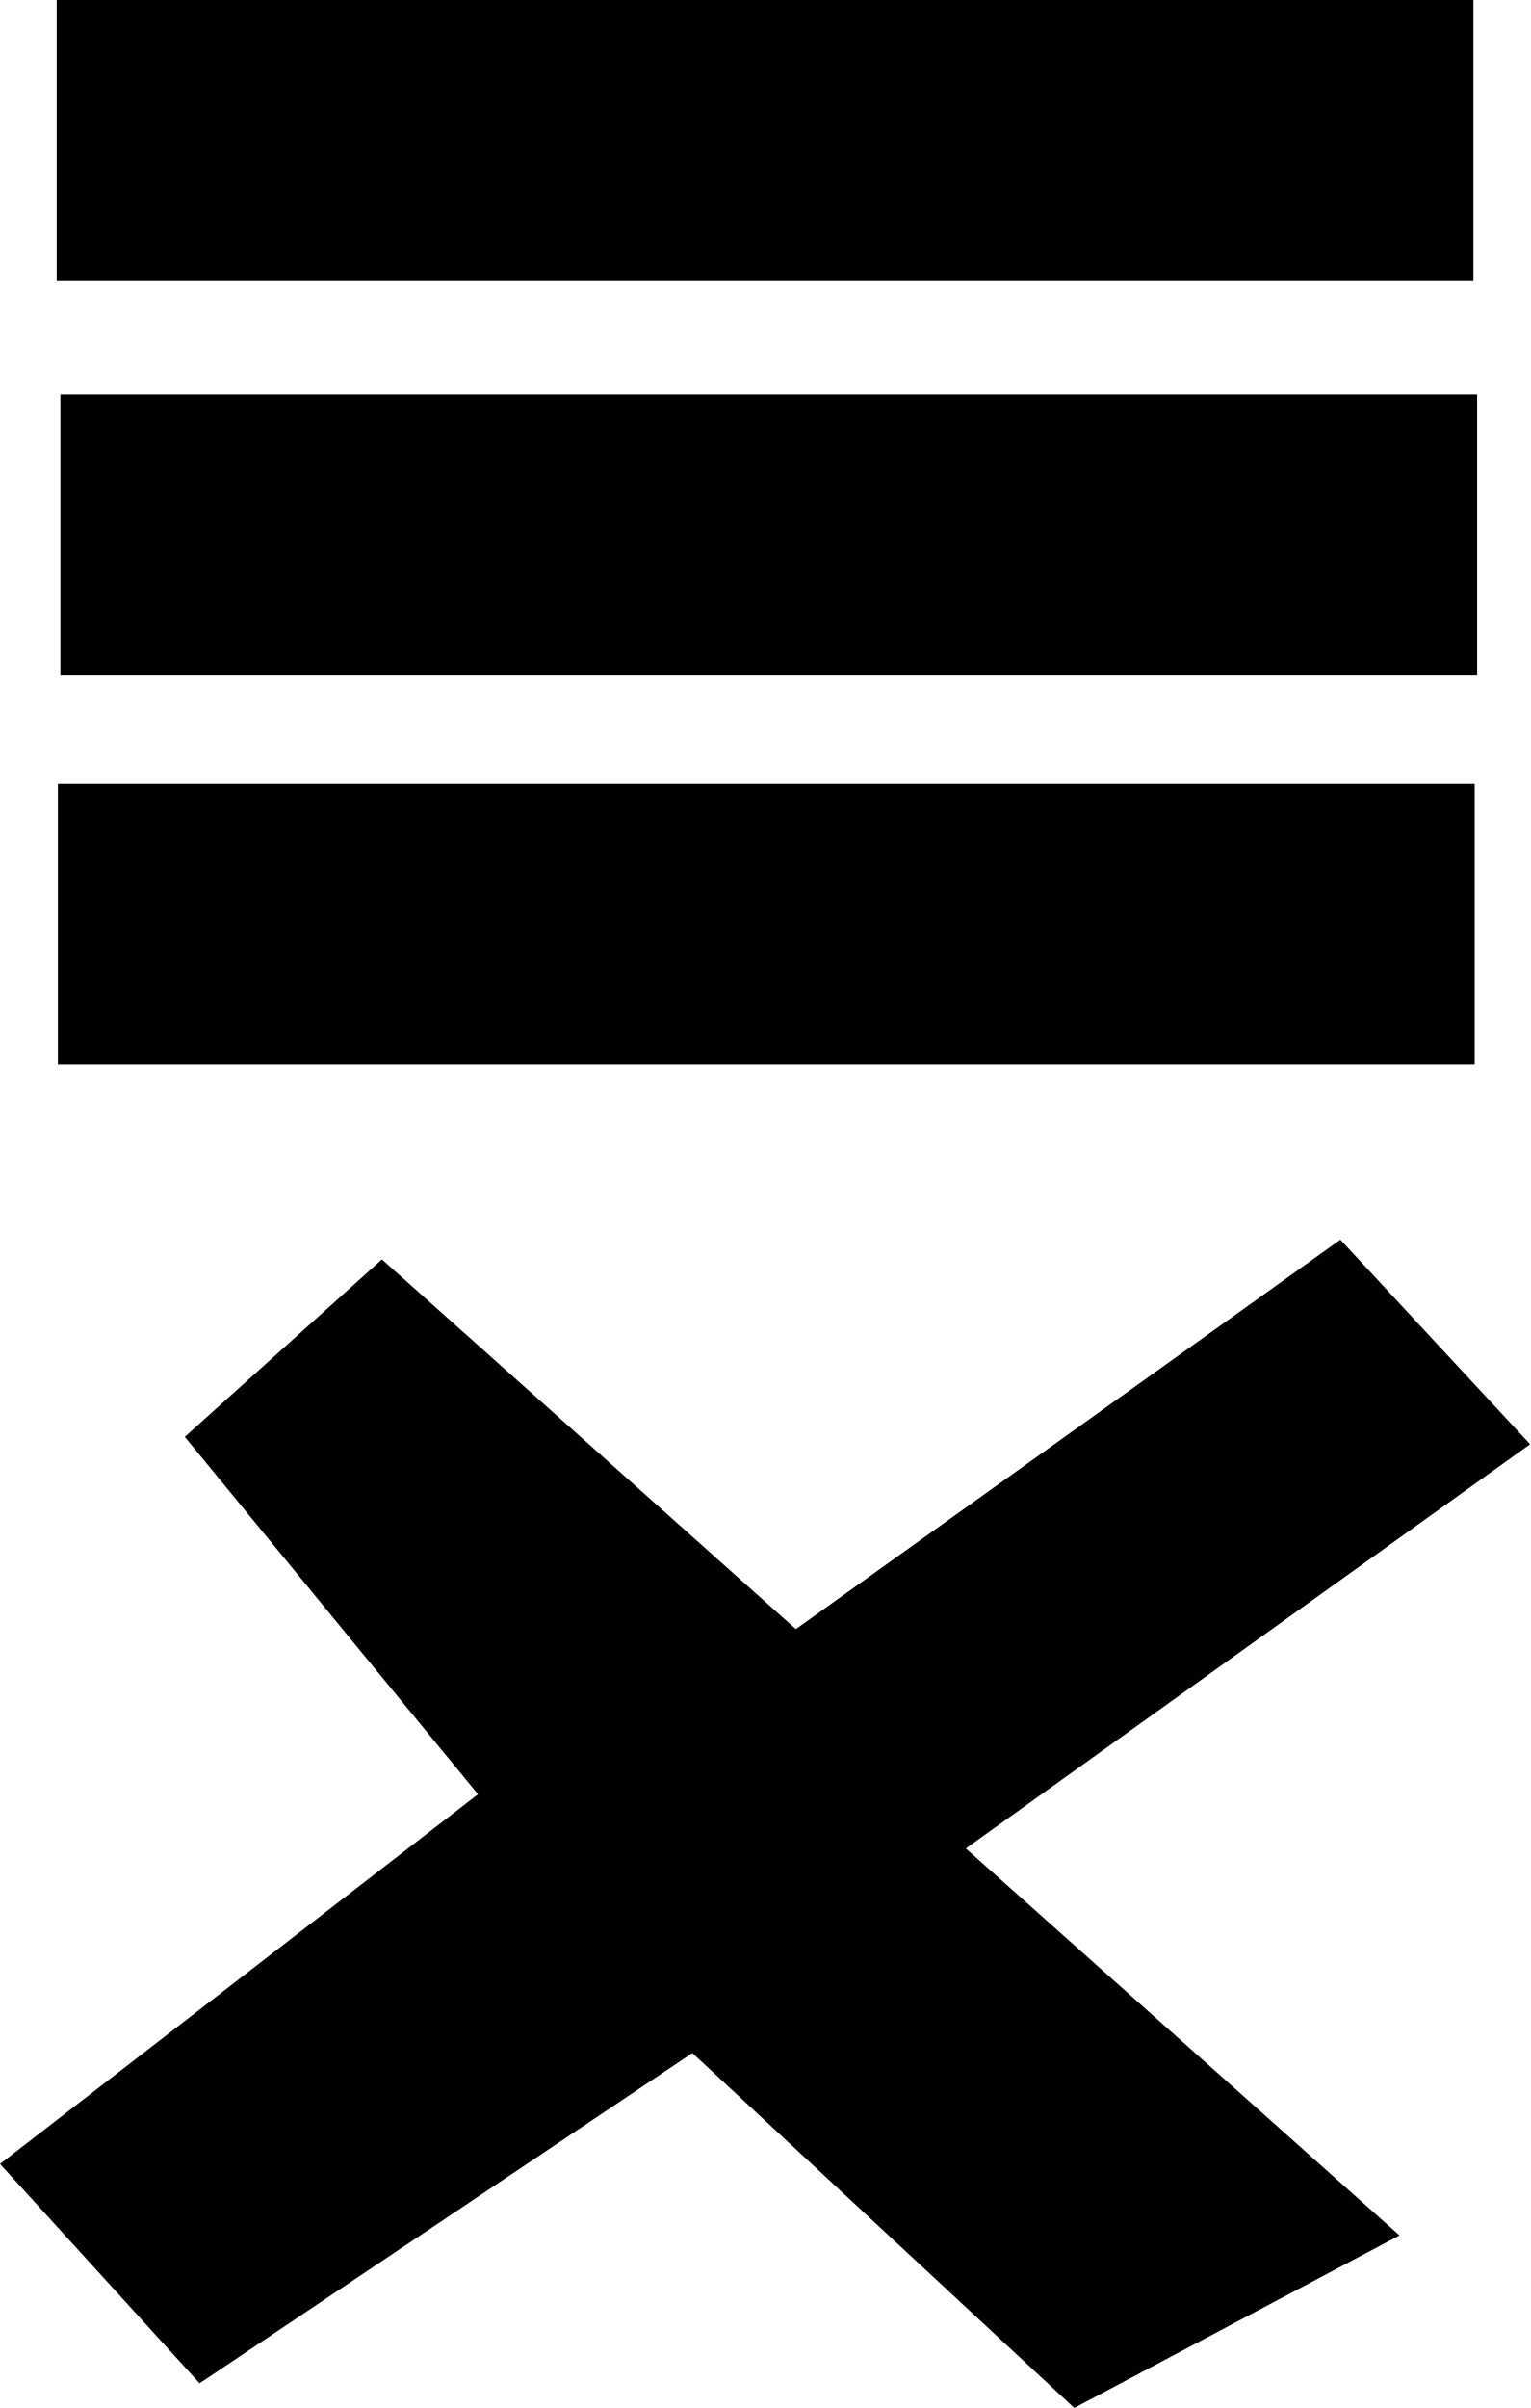
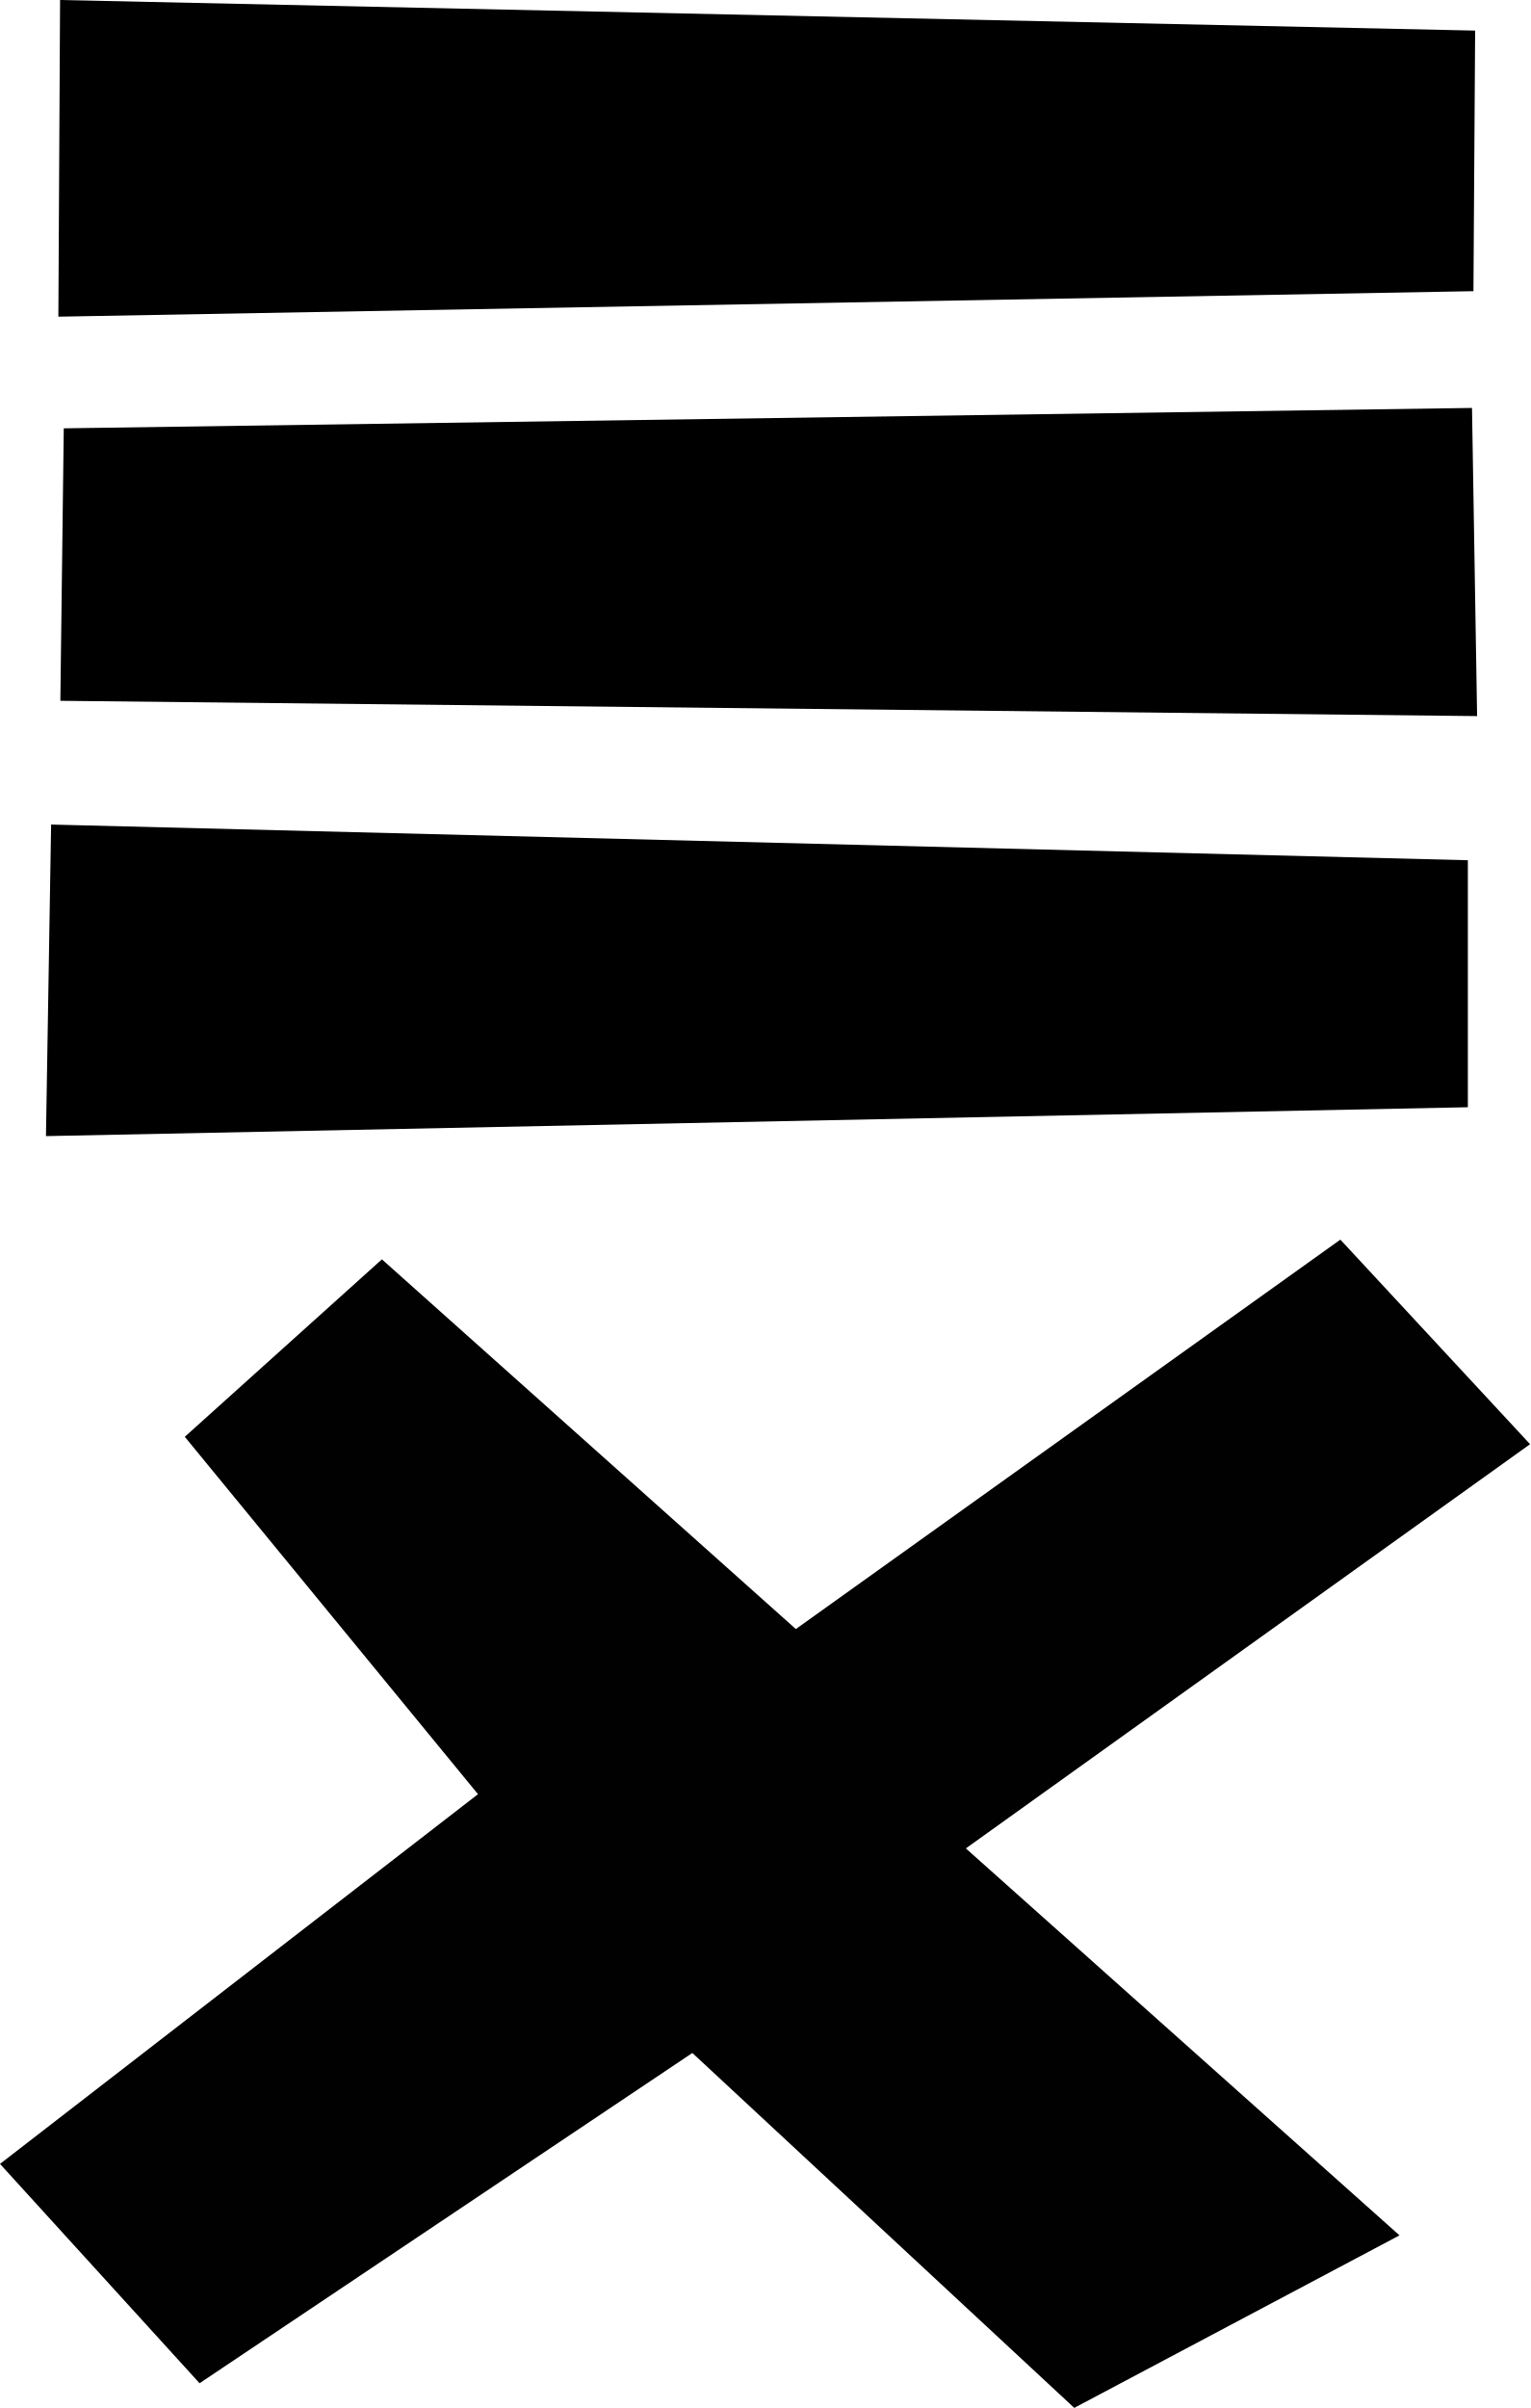
<svg xmlns="http://www.w3.org/2000/svg" width="136.65mm" height="214.99mm" version="1.1" viewBox="0 0 136.65 214.99">
-   <g transform="translate(-31.907 -12.695)">
-     <g>
-       <rect x="36.969" y="12.695" width="126.53" height="25.086" />
-       <rect x="37.299" y="47.903" width="126.53" height="25.086" />
-       <rect x="37.079" y="82.671" width="126.53" height="25.086" />
-     </g>
-     <path d="m48.411 140.98 17.604-15.844 36.969 33.008 48.631-34.768 16.944 18.264-50.392 36.088 38.729 34.548-29.047 15.404-34.108-31.687-44.01 29.487-17.824-19.584 42.69-33.008z" fill-opacity=".994" />
-   </g>
+   <path d="m5.365-3.2014e-7 126.38 2.731-0.152 23.266-126.38 2.276z" />
+   <path d="m5.695 38.242 125.77-1.821 0.455 27.513-126.53-1.365z" />
+   <path d="m4.565 73.617 126.53 3.186v22.052l-126.99 2.579z" />
+   <path d="m16.504 128.28 17.604-15.844 36.969 33.008 48.631-34.768 16.944 18.264-50.392 36.088 38.729 34.548-29.047 15.404-34.108-31.687-44.01 29.487-17.824-19.584 42.69-33.008z" fill-opacity=".994" />
</svg>
